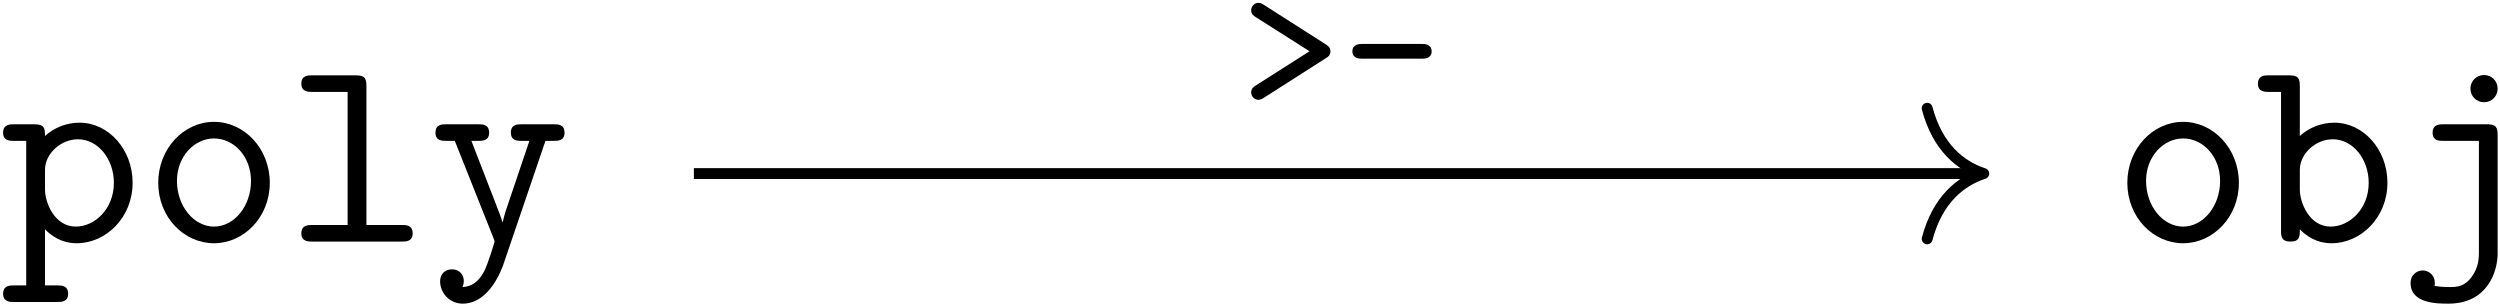
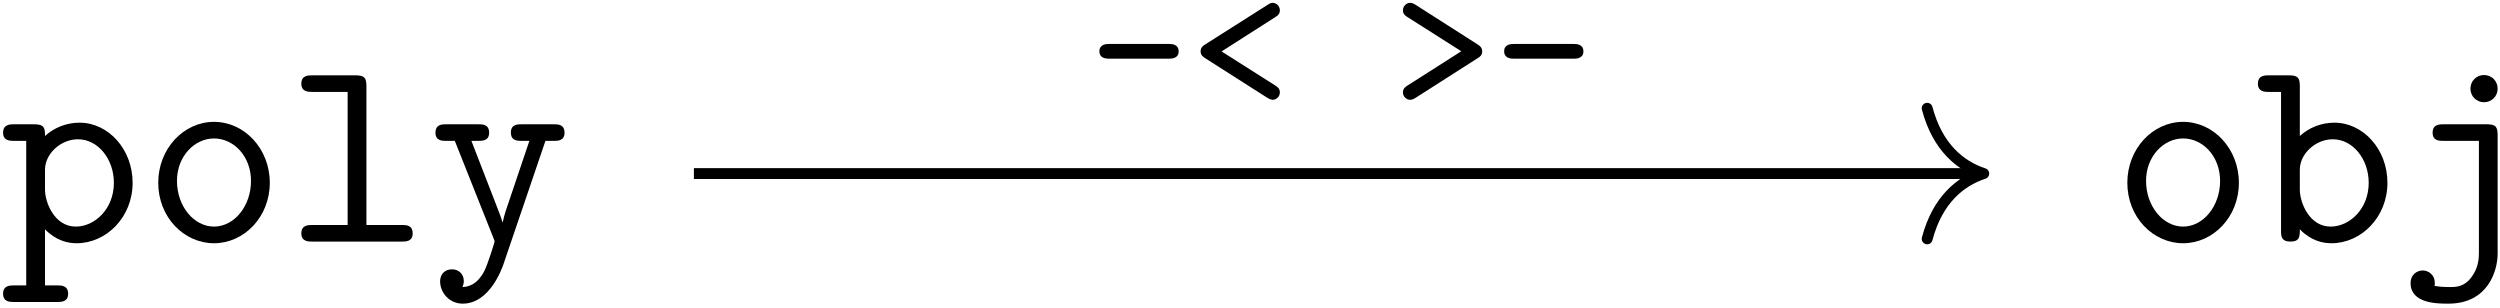
<svg xmlns="http://www.w3.org/2000/svg" xmlns:xlink="http://www.w3.org/1999/xlink" width="659pt" height="81pt" viewBox="0 0 659 81" version="1.1">
  <defs>
    <g>
      <symbol overflow="visible" id="glyph0-0">
        <path style="stroke:none;" d="" />
      </symbol>
      <symbol overflow="visible" id="glyph0-1">
        <path style="stroke:none;" d="M 11.906 -18.938 C 11.906 -23.172 16.062 -26.969 20.594 -26.969 C 25.891 -26.969 30.062 -21.734 30.062 -15.5 C 30.062 -8.609 25.031 -3.953 20.016 -3.953 C 14.422 -3.953 11.906 -10.266 11.906 -13.703 Z M 11.906 -3.234 C 14.844 -0.219 17.938 0.438 20.234 0.438 C 28.047 0.438 35 -6.391 35 -15.5 C 35 -24.312 28.625 -31.344 21.016 -31.344 C 17.578 -31.344 14.344 -30.062 11.906 -27.828 C 11.906 -29.906 11.766 -30.922 9.031 -30.922 L 3.797 -30.922 C 2.656 -30.922 0.859 -30.922 0.859 -28.688 C 0.859 -26.547 2.719 -26.547 3.734 -26.547 L 6.953 -26.547 L 6.953 11.547 L 3.797 11.547 C 2.656 11.547 0.859 11.547 0.859 13.766 C 0.859 15.922 2.719 15.922 3.734 15.922 L 15.141 15.922 C 16.141 15.922 18 15.922 18 13.766 C 18 11.547 16.219 11.547 15.062 11.547 L 11.906 11.547 Z M 11.906 -3.234 " />
      </symbol>
      <symbol overflow="visible" id="glyph0-2">
        <path style="stroke:none;" d="M 33.5 -15.5 C 33.5 -24.469 26.828 -31.562 18.797 -31.562 C 10.766 -31.562 4.094 -24.469 4.094 -15.5 C 4.094 -6.391 10.906 0.438 18.797 0.438 C 26.688 0.438 33.5 -6.453 33.5 -15.5 Z M 18.797 -3.953 C 13.484 -3.953 9.031 -9.328 9.031 -16 C 9.031 -22.531 13.703 -27.188 18.797 -27.188 C 23.953 -27.188 28.547 -22.531 28.547 -16 C 28.547 -9.328 24.109 -3.953 18.797 -3.953 Z M 18.797 -3.953 " />
      </symbol>
      <symbol overflow="visible" id="glyph0-3">
        <path style="stroke:none;" d="M 21.312 -40.891 C 21.312 -43.109 20.875 -43.828 18.438 -43.828 L 7.109 -43.828 C 5.953 -43.828 4.156 -43.828 4.156 -41.609 C 4.156 -39.453 6.031 -39.453 7.031 -39.453 L 16.359 -39.453 L 16.359 -4.375 L 7.109 -4.375 C 5.953 -4.375 4.156 -4.375 4.156 -2.156 C 4.156 0 6.031 0 7.031 0 L 30.625 0 C 31.703 0 33.5 0 33.5 -2.156 C 33.5 -4.375 31.781 -4.375 30.625 -4.375 L 21.312 -4.375 Z M 21.312 -40.891 " />
      </symbol>
      <symbol overflow="visible" id="glyph0-4">
        <path style="stroke:none;" d="M 30.844 -26.547 L 33 -26.547 C 34.078 -26.547 35.875 -26.547 35.875 -28.688 C 35.875 -30.922 34.141 -30.922 33 -30.922 L 24.609 -30.922 C 23.531 -30.922 21.734 -30.922 21.734 -28.766 C 21.734 -26.547 23.453 -26.547 24.609 -26.547 L 26.609 -26.547 L 21.453 -11.266 C 20.516 -8.609 20.078 -7.312 19.578 -5.094 L 19.516 -5.094 C 19.156 -6.453 18.5 -7.969 18 -9.328 L 11.328 -26.547 L 13.125 -26.547 C 14.203 -26.547 16 -26.547 16 -28.688 C 16 -30.922 14.281 -30.922 13.125 -30.922 L 4.734 -30.922 C 3.594 -30.922 1.859 -30.922 1.859 -28.688 C 1.859 -26.547 3.656 -26.547 4.734 -26.547 L 6.953 -26.547 L 17.141 -0.938 C 17.438 -0.219 17.438 -0.078 17.438 0 C 17.438 0.141 15.641 6.031 14.703 7.812 C 12.625 11.766 10.047 11.906 8.969 11.984 C 8.969 11.906 9.328 11.328 9.328 10.406 C 9.328 8.609 8.031 7.312 6.234 7.312 C 4.297 7.312 3.078 8.609 3.078 10.469 C 3.078 13.484 5.531 16.359 9.031 16.359 C 16.219 16.359 19.438 6.891 19.734 6.094 Z M 30.844 -26.547 " />
      </symbol>
      <symbol overflow="visible" id="glyph0-5">
        <path style="stroke:none;" d="M 11.906 -27.828 L 11.906 -40.891 C 11.906 -43.109 11.484 -43.828 9.031 -43.828 L 3.797 -43.828 C 2.656 -43.828 0.859 -43.828 0.859 -41.609 C 0.859 -39.453 2.719 -39.453 3.734 -39.453 L 6.953 -39.453 L 6.953 -2.938 C 6.953 -1.5 6.953 0 9.469 0 C 11.906 0 11.906 -1.438 11.906 -3.234 C 14.844 -0.219 17.938 0.438 20.234 0.438 C 28.047 0.438 35 -6.391 35 -15.5 C 35 -24.312 28.625 -31.344 21.016 -31.344 C 17.578 -31.344 14.344 -30.062 11.906 -27.828 Z M 11.906 -13.703 L 11.906 -18.938 C 11.906 -23.172 16.062 -26.969 20.594 -26.969 C 25.891 -26.969 30.062 -21.734 30.062 -15.5 C 30.062 -8.609 25.031 -3.953 20.016 -3.953 C 14.422 -3.953 11.906 -10.266 11.906 -13.703 Z M 11.906 -13.703 " />
      </symbol>
      <symbol overflow="visible" id="glyph0-6">
        <path style="stroke:none;" d="M 26.391 -27.969 C 26.391 -30.203 25.969 -30.922 23.531 -30.922 L 12.188 -30.922 C 11.047 -30.922 9.25 -30.922 9.25 -28.688 C 9.25 -26.547 11.047 -26.547 12.125 -26.547 L 21.453 -26.547 L 21.453 2.797 C 21.453 4.016 21.453 6.75 19.578 9.25 C 17.641 11.984 15.422 11.984 13.766 11.984 C 11.688 11.984 10.828 11.844 9.75 11.688 C 9.828 11.484 9.828 11.328 9.828 10.828 C 9.828 8.828 8.172 7.609 6.672 7.609 C 5.016 7.609 3.438 8.828 3.438 10.906 C 3.438 16.359 10.469 16.359 13.422 16.359 C 23.812 16.359 26.391 7.75 26.391 3.156 Z M 26.391 -40.312 C 26.391 -42.328 24.812 -43.906 22.812 -43.906 C 20.797 -43.906 19.219 -42.328 19.219 -40.312 C 19.219 -38.312 20.797 -36.734 22.812 -36.734 C 24.812 -36.734 26.391 -38.312 26.391 -40.312 Z M 26.391 -40.312 " />
      </symbol>
      <symbol overflow="visible" id="glyph1-0">
        <path style="stroke:none;" d="" />
      </symbol>
      <symbol overflow="visible" id="glyph1-1">
-         <path style="stroke:none;" d="M 22.594 -13.562 C 23.094 -13.859 23.75 -14.312 23.75 -15.312 C 23.75 -16.375 23.094 -16.766 22.594 -17.125 L 6.078 -27.672 C 5.422 -28.125 4.828 -28.125 4.766 -28.125 C 3.812 -28.125 2.859 -27.312 2.859 -26.156 C 2.859 -25.109 3.516 -24.703 4.062 -24.359 L 18.234 -15.359 L 4.062 -6.328 C 3.516 -5.969 2.859 -5.578 2.859 -4.516 C 2.859 -3.359 3.812 -2.562 4.766 -2.562 C 4.828 -2.562 5.422 -2.562 6.078 -3.016 Z M 22.594 -13.562 " />
+         <path style="stroke:none;" d="M 21.25 -13.406 C 21.797 -13.406 23.75 -13.406 23.75 -15.312 C 23.75 -17.281 21.844 -17.281 21.25 -17.281 L 5.375 -17.281 C 4.828 -17.281 2.859 -17.281 2.859 -15.359 C 2.859 -13.406 4.766 -13.406 5.375 -13.406 Z M 21.25 -13.406 " />
      </symbol>
      <symbol overflow="visible" id="glyph1-2">
-         <path style="stroke:none;" d="M 21.25 -13.406 C 21.797 -13.406 23.75 -13.406 23.75 -15.312 C 23.75 -17.281 21.844 -17.281 21.25 -17.281 L 5.375 -17.281 C 4.828 -17.281 2.859 -17.281 2.859 -15.359 C 2.859 -13.406 4.766 -13.406 5.375 -13.406 Z M 21.25 -13.406 " />
+         <path style="stroke:none;" d="M 8.391 -15.312 L 22.547 -24.359 C 23.094 -24.703 23.75 -25.109 23.75 -26.156 C 23.75 -27.312 22.797 -28.125 21.844 -28.125 C 21.297 -28.125 21.047 -27.922 20.391 -27.516 L 4.016 -17.125 C 3.562 -16.828 2.859 -16.375 2.859 -15.359 C 2.859 -14.312 3.516 -13.906 4.016 -13.562 L 20.344 -3.156 C 21.047 -2.719 21.188 -2.656 21.688 -2.609 C 21.75 -2.562 21.797 -2.562 21.844 -2.562 C 22.797 -2.562 23.75 -3.359 23.75 -4.516 C 23.75 -5.578 23.094 -5.969 22.547 -6.328 Z M 8.391 -15.312 " />
+       </symbol>
+       <symbol overflow="visible" id="glyph1-3">
+         <path style="stroke:none;" d="M 22.594 -13.562 C 23.094 -13.859 23.75 -14.312 23.75 -15.312 C 23.75 -16.375 23.094 -16.766 22.594 -17.125 L 6.078 -27.672 C 5.422 -28.125 4.828 -28.125 4.766 -28.125 C 3.812 -28.125 2.859 -27.312 2.859 -26.156 C 2.859 -25.109 3.516 -24.703 4.062 -24.359 L 18.234 -15.359 L 4.062 -6.328 C 3.516 -5.969 2.859 -5.578 2.859 -4.516 C 2.859 -3.359 3.812 -2.562 4.766 -2.562 C 4.828 -2.562 5.422 -2.562 6.078 -3.016 Z M 22.594 -13.562 " />
      </symbol>
    </g>
    <clipPath id="clip1">
      <path d="M 0 19 L 149 19 L 149 80.398 L 0 80.398 Z M 0 19 " />
    </clipPath>
    <clipPath id="clip2">
      <path d="M 560 19 L 659 19 L 659 80.398 L 560 80.398 Z M 560 19 " />
    </clipPath>
  </defs>
  <g id="surface1">
    <g clip-path="url(#clip1)" clip-rule="nonzero">
      <g style="fill:rgb(0%,0%,0%);fill-opacity:1;">
        <use xlink:href="#glyph0-1" x="-0.042" y="63.682" />
        <use xlink:href="#glyph0-2" x="37.617" y="63.682" />
        <use xlink:href="#glyph0-3" x="75.276" y="63.682" />
        <use xlink:href="#glyph0-4" x="112.934" y="63.682" />
      </g>
    </g>
    <g clip-path="url(#clip2)" clip-rule="nonzero">
      <g style="fill:rgb(0%,0%,0%);fill-opacity:1;">
        <use xlink:href="#glyph0-2" x="556.67" y="63.682" />
        <use xlink:href="#glyph0-5" x="594.328" y="63.682" />
        <use xlink:href="#glyph0-6" x="631.987" y="63.682" />
      </g>
    </g>
    <path style="fill:none;stroke-width:0.398;stroke-linecap:butt;stroke-linejoin:miter;stroke:rgb(0%,0%,0%);stroke-opacity:1;stroke-miterlimit:10;" d="M -21.096 0.553 L 25.928 0.553 " transform="matrix(7.2,0,0,-7.2,334.8016,49.7352)" />
    <path style="fill:none;stroke-width:0.398;stroke-linecap:round;stroke-linejoin:round;stroke:rgb(0%,0%,0%);stroke-opacity:1;stroke-miterlimit:10;" d="M -2.072 2.391 C -1.693 0.957 -0.85 0.279 -0 0 C -0.85 -0.279 -1.693 -0.956 -2.072 -2.391 " transform="matrix(7.2,0,0,-7.2,522.9184,45.75014)" />
    <g style="fill:rgb(0%,0%,0%);fill-opacity:1;">
-       <use xlink:href="#glyph1-1" x="326.954" y="28.87" />
-       <use xlink:href="#glyph1-2" x="353.631" y="28.87" />
+       <use xlink:href="#glyph1-1" x="286.943" y="28.87" />
+       <use xlink:href="#glyph1-2" x="313.62" y="28.87" />
+     </g>
+     <g style="fill:rgb(0%,0%,0%);fill-opacity:1;">
+       <use xlink:href="#glyph1-3" x="366.96" y="28.87" />
+       <use xlink:href="#glyph1-1" x="393.637" y="28.87" />
    </g>
  </g>
</svg>
